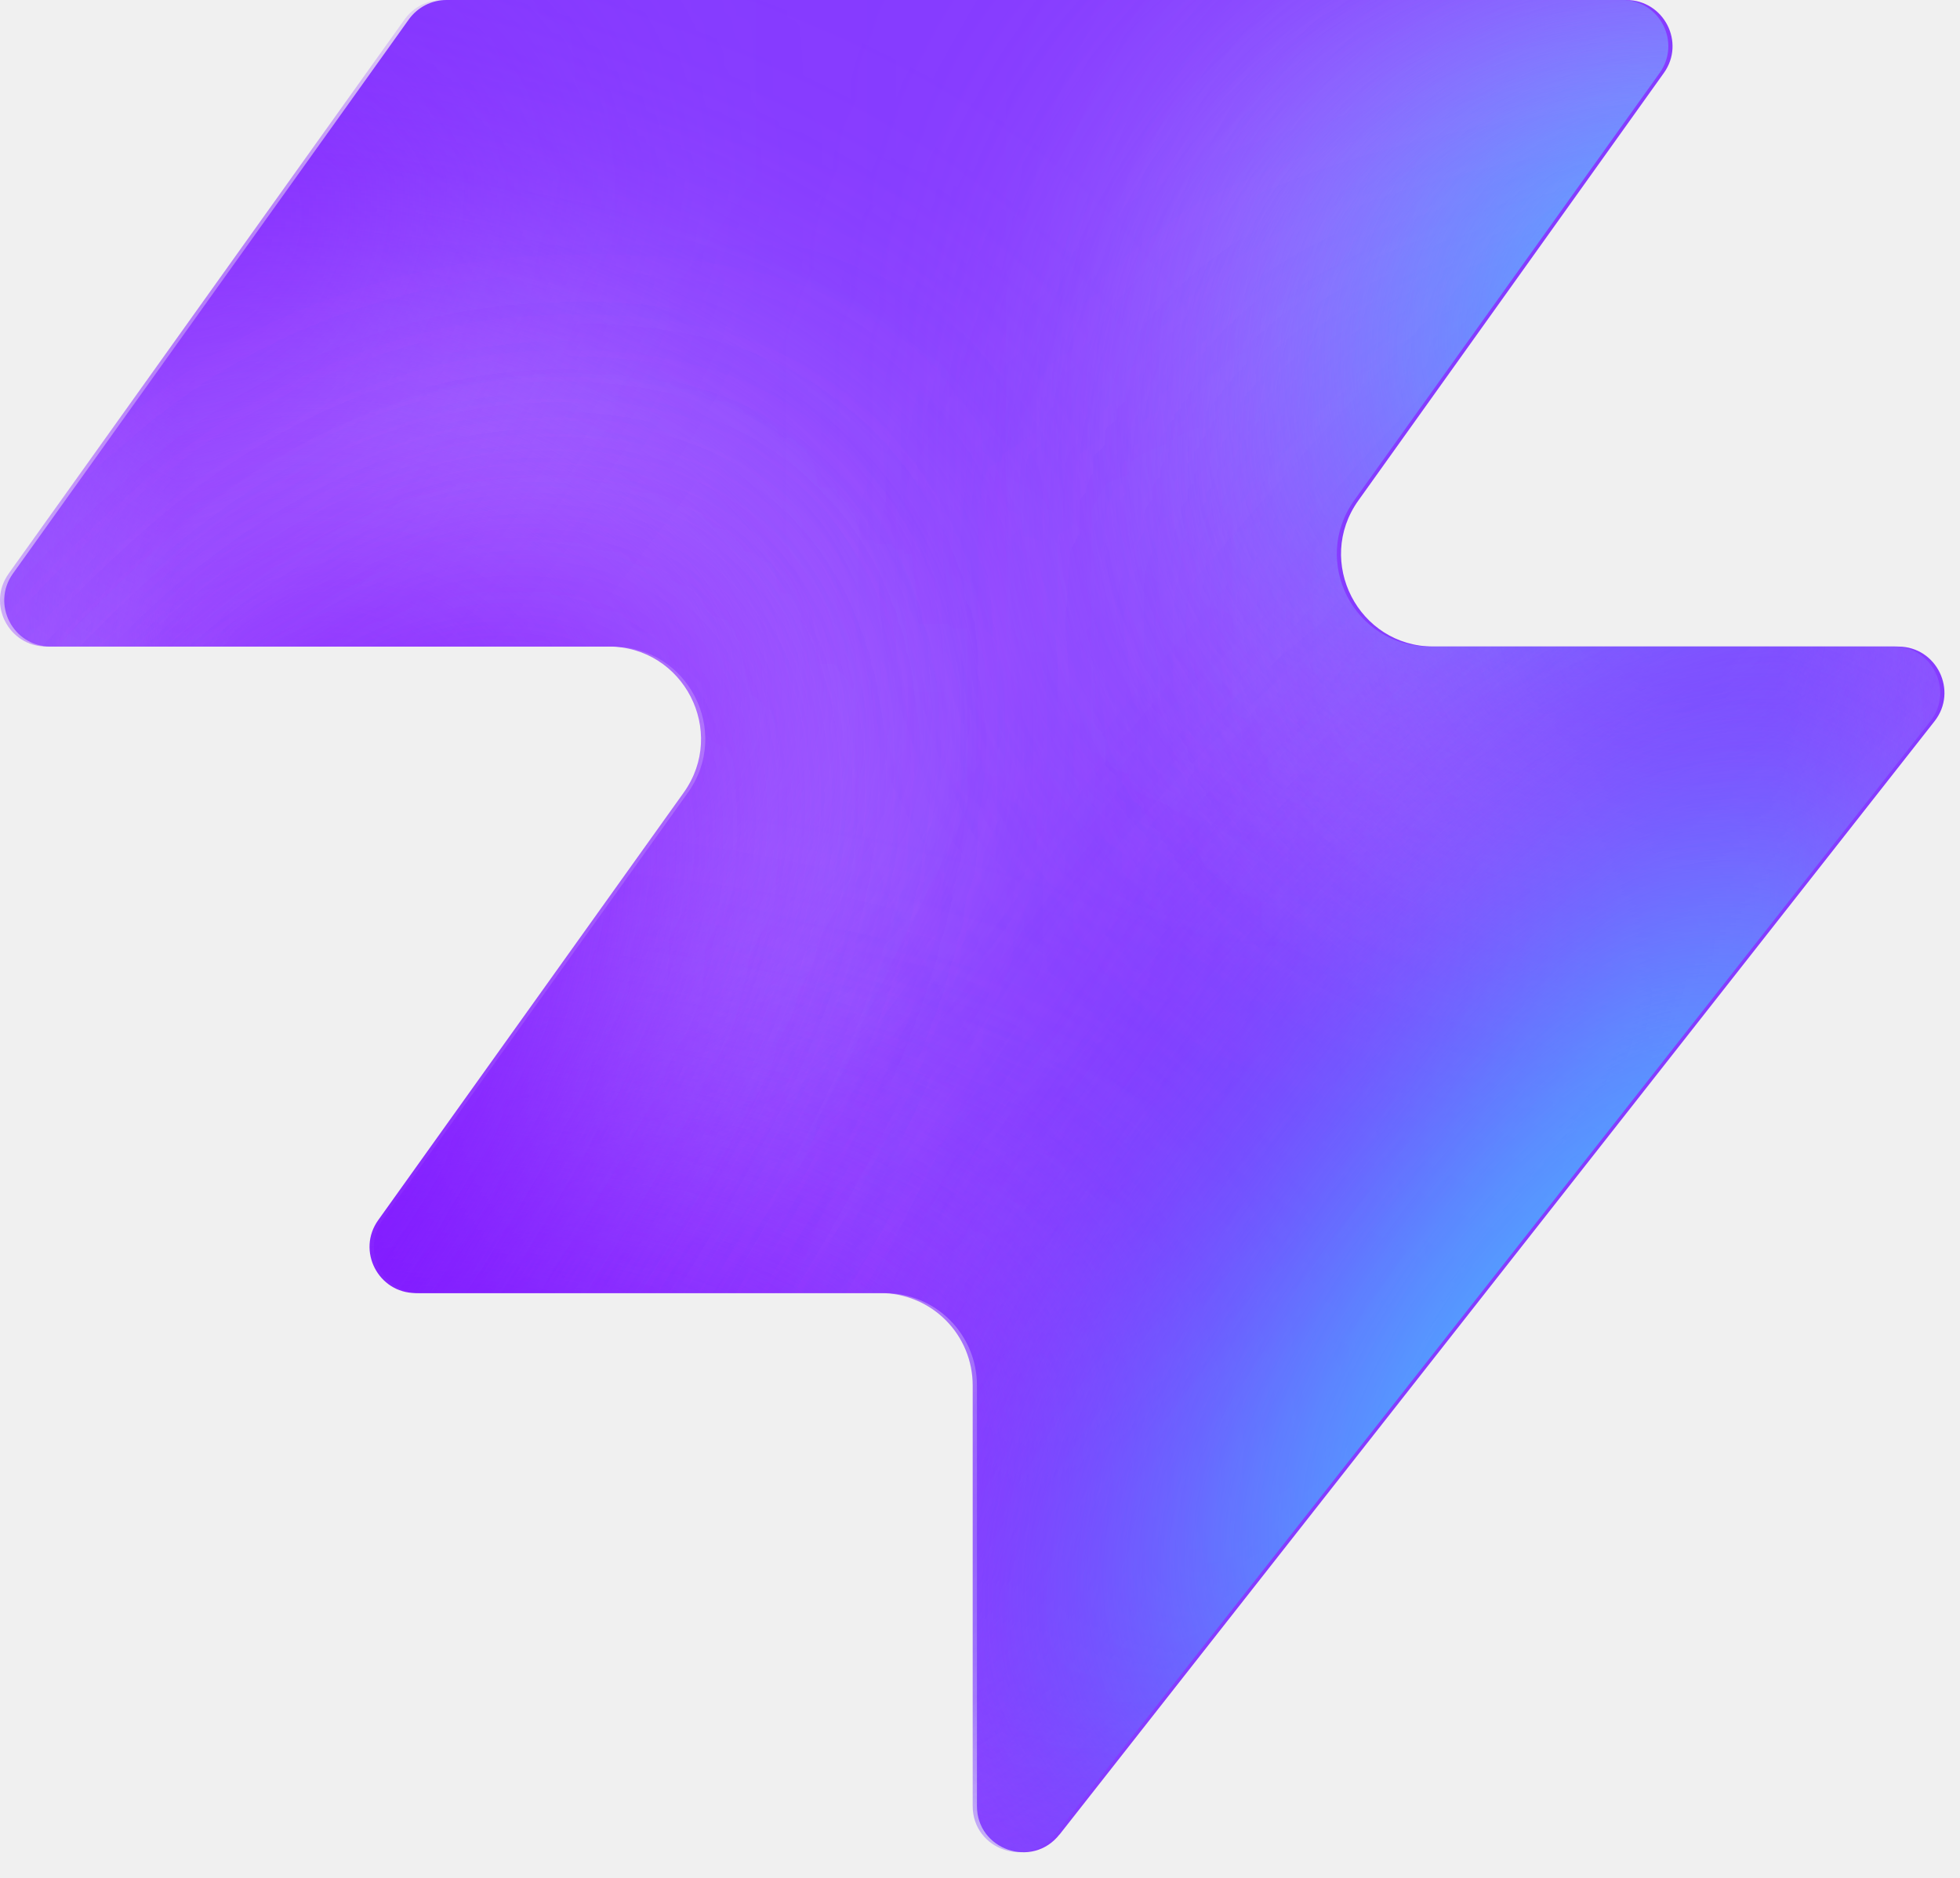
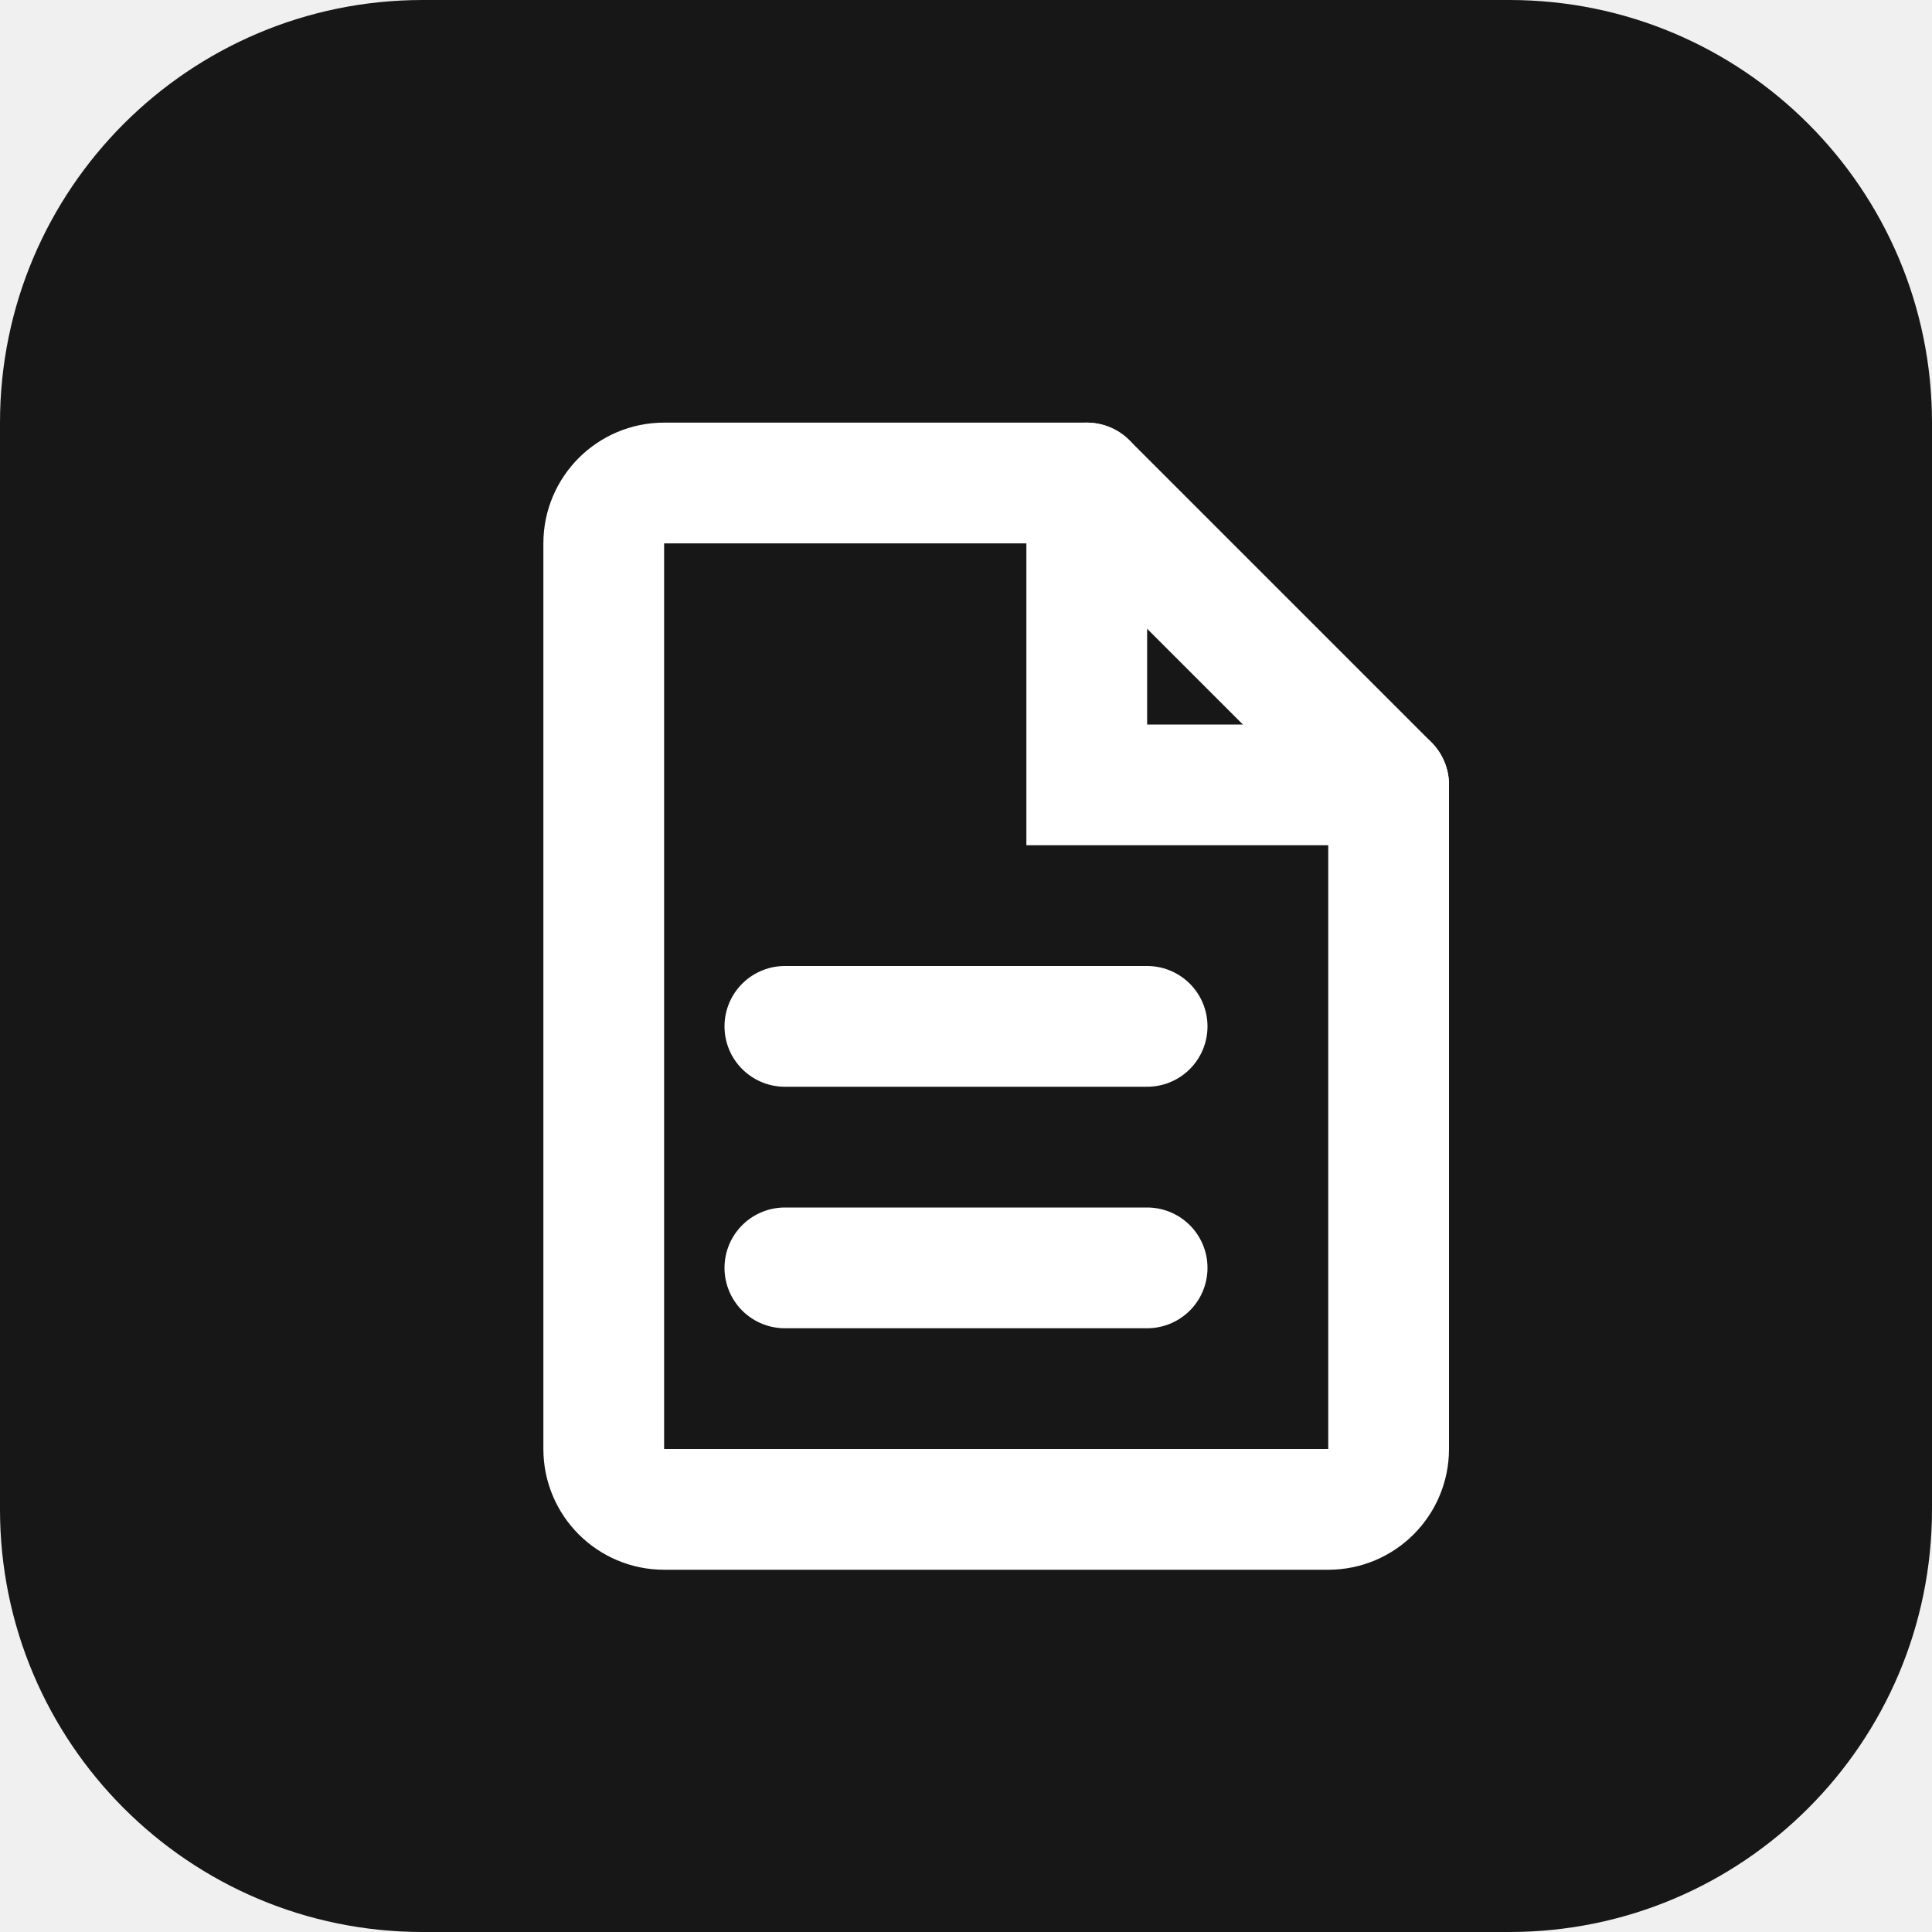
- <svg xmlns="http://www.w3.org/2000/svg" width="48" height="46" fill="none" viewBox="0 0 48 46">
-   <path fill="#863bff" d="M25.946 44.938c-.664.845-2.021.375-2.021-.698V33.937a2.26 2.26 0 0 0-2.262-2.262H10.287c-.92 0-1.456-1.04-.92-1.788l7.48-10.471c1.07-1.497 0-3.578-1.842-3.578H1.237c-.92 0-1.456-1.04-.92-1.788L10.013.474c.214-.297.556-.474.92-.474h28.894c.92 0 1.456 1.04.92 1.788l-7.48 10.471c-1.07 1.498 0 3.579 1.842 3.579h11.377c.943 0 1.473 1.088.89 1.83L25.947 44.94z" style="fill:#863bff;fill:color(display-p3 .525 .23 1);fill-opacity:1" />
-   <mask id="a" width="48" height="46" x="0" y="0" maskUnits="userSpaceOnUse" style="mask-type:alpha">
-     <path fill="#000" d="M25.842 44.938c-.664.844-2.021.375-2.021-.698V33.937a2.26 2.26 0 0 0-2.262-2.262H10.183c-.92 0-1.456-1.04-.92-1.788l7.48-10.471c1.07-1.498 0-3.579-1.842-3.579H1.133c-.92 0-1.456-1.04-.92-1.787L9.91.473c.214-.297.556-.474.92-.474h28.894c.92 0 1.456 1.04.92 1.788l-7.48 10.471c-1.07 1.498 0 3.578 1.842 3.578h11.377c.943 0 1.473 1.088.89 1.832L25.843 44.94z" style="fill:#000;fill-opacity:1" />
-   </mask>
-   <g mask="url(#a)">
-     <g filter="url(#b)">
-       <ellipse cx="5.508" cy="14.704" fill="#ede6ff" rx="5.508" ry="14.704" style="fill:#ede6ff;fill:color(display-p3 .927 .903 1);fill-opacity:1" transform="matrix(.00324 1 1 -.00324 -4.47 31.516)" />
-     </g>
-     <g filter="url(#c)">
-       <ellipse cx="10.399" cy="29.851" fill="#ede6ff" rx="10.399" ry="29.851" style="fill:#ede6ff;fill:color(display-p3 .927 .903 1);fill-opacity:1" transform="matrix(.00324 1 1 -.00324 -39.328 7.883)" />
-     </g>
-     <g filter="url(#d)">
-       <ellipse cx="5.508" cy="30.487" fill="#7e14ff" rx="5.508" ry="30.487" style="fill:#7e14ff;fill:color(display-p3 .492 .077 1);fill-opacity:1" transform="rotate(89.814 -25.913 -14.639)scale(1 -1)" />
-     </g>
-     <g filter="url(#e)">
-       <ellipse cx="5.508" cy="30.599" fill="#7e14ff" rx="5.508" ry="30.599" style="fill:#7e14ff;fill:color(display-p3 .492 .077 1);fill-opacity:1" transform="rotate(89.814 -32.644 -3.334)scale(1 -1)" />
-     </g>
-     <g filter="url(#f)">
-       <ellipse cx="5.508" cy="30.599" fill="#7e14ff" rx="5.508" ry="30.599" style="fill:#7e14ff;fill:color(display-p3 .492 .077 1);fill-opacity:1" transform="matrix(.00324 1 1 -.00324 -34.34 30.47)" />
-     </g>
-     <g filter="url(#g)">
-       <ellipse cx="14.072" cy="22.078" fill="#ede6ff" rx="14.072" ry="22.078" style="fill:#ede6ff;fill:color(display-p3 .927 .903 1);fill-opacity:1" transform="rotate(93.35 24.506 48.493)scale(-1 1)" />
-     </g>
-     <g filter="url(#h)">
-       <ellipse cx="3.47" cy="21.501" fill="#7e14ff" rx="3.47" ry="21.501" style="fill:#7e14ff;fill:color(display-p3 .492 .077 1);fill-opacity:1" transform="rotate(89.009 28.708 47.59)scale(-1 1)" />
-     </g>
-     <g filter="url(#i)">
-       <ellipse cx="3.47" cy="21.501" fill="#7e14ff" rx="3.47" ry="21.501" style="fill:#7e14ff;fill:color(display-p3 .492 .077 1);fill-opacity:1" transform="rotate(89.009 28.708 47.59)scale(-1 1)" />
-     </g>
-     <g filter="url(#j)">
-       <ellipse cx=".387" cy="8.972" fill="#7e14ff" rx="4.407" ry="29.108" style="fill:#7e14ff;fill:color(display-p3 .492 .077 1);fill-opacity:1" transform="rotate(39.51 .387 8.972)" />
-     </g>
-     <g filter="url(#k)">
-       <ellipse cx="47.523" cy="-6.092" fill="#7e14ff" rx="4.407" ry="29.108" style="fill:#7e14ff;fill:color(display-p3 .492 .077 1);fill-opacity:1" transform="rotate(37.892 47.523 -6.092)" />
-     </g>
-     <g filter="url(#l)">
-       <ellipse cx="41.412" cy="6.333" fill="#47bfff" rx="5.971" ry="9.665" style="fill:#47bfff;fill:color(display-p3 .28 .748 1);fill-opacity:1" transform="rotate(37.892 41.412 6.333)" />
-     </g>
-     <g filter="url(#m)">
-       <ellipse cx="-1.879" cy="38.332" fill="#7e14ff" rx="4.407" ry="29.108" style="fill:#7e14ff;fill:color(display-p3 .492 .077 1);fill-opacity:1" transform="rotate(37.892 -1.88 38.332)" />
-     </g>
-     <g filter="url(#n)">
-       <ellipse cx="-1.879" cy="38.332" fill="#7e14ff" rx="4.407" ry="29.108" style="fill:#7e14ff;fill:color(display-p3 .492 .077 1);fill-opacity:1" transform="rotate(37.892 -1.88 38.332)" />
-     </g>
-     <g filter="url(#o)">
-       <ellipse cx="35.651" cy="29.907" fill="#7e14ff" rx="4.407" ry="29.108" style="fill:#7e14ff;fill:color(display-p3 .492 .077 1);fill-opacity:1" transform="rotate(37.892 35.651 29.907)" />
-     </g>
-     <g filter="url(#p)">
-       <ellipse cx="38.418" cy="32.4" fill="#47bfff" rx="5.971" ry="15.297" style="fill:#47bfff;fill:color(display-p3 .28 .748 1);fill-opacity:1" transform="rotate(37.892 38.418 32.4)" />
-     </g>
-   </g>
-   <defs>
-     <filter id="b" width="60.045" height="41.654" x="-19.77" y="16.149" color-interpolation-filters="sRGB" filterUnits="userSpaceOnUse">
-       <feFlood flood-opacity="0" result="BackgroundImageFix" />
-       <feBlend in="SourceGraphic" in2="BackgroundImageFix" result="shape" />
-       <feGaussianBlur result="effect1_foregroundBlur_2002_17158" stdDeviation="7.659" />
-     </filter>
-     <filter id="c" width="90.34" height="51.437" x="-54.613" y="-7.533" color-interpolation-filters="sRGB" filterUnits="userSpaceOnUse">
-       <feFlood flood-opacity="0" result="BackgroundImageFix" />
-       <feBlend in="SourceGraphic" in2="BackgroundImageFix" result="shape" />
-       <feGaussianBlur result="effect1_foregroundBlur_2002_17158" stdDeviation="7.659" />
-     </filter>
-     <filter id="d" width="79.355" height="29.4" x="-49.64" y="2.03" color-interpolation-filters="sRGB" filterUnits="userSpaceOnUse">
-       <feFlood flood-opacity="0" result="BackgroundImageFix" />
-       <feBlend in="SourceGraphic" in2="BackgroundImageFix" result="shape" />
-       <feGaussianBlur result="effect1_foregroundBlur_2002_17158" stdDeviation="4.596" />
-     </filter>
-     <filter id="e" width="79.579" height="29.4" x="-45.045" y="20.029" color-interpolation-filters="sRGB" filterUnits="userSpaceOnUse">
-       <feFlood flood-opacity="0" result="BackgroundImageFix" />
-       <feBlend in="SourceGraphic" in2="BackgroundImageFix" result="shape" />
-       <feGaussianBlur result="effect1_foregroundBlur_2002_17158" stdDeviation="4.596" />
-     </filter>
-     <filter id="f" width="79.579" height="29.4" x="-43.513" y="21.178" color-interpolation-filters="sRGB" filterUnits="userSpaceOnUse">
-       <feFlood flood-opacity="0" result="BackgroundImageFix" />
-       <feBlend in="SourceGraphic" in2="BackgroundImageFix" result="shape" />
-       <feGaussianBlur result="effect1_foregroundBlur_2002_17158" stdDeviation="4.596" />
-     </filter>
-     <filter id="g" width="74.749" height="58.852" x="15.756" y="-17.901" color-interpolation-filters="sRGB" filterUnits="userSpaceOnUse">
-       <feFlood flood-opacity="0" result="BackgroundImageFix" />
-       <feBlend in="SourceGraphic" in2="BackgroundImageFix" result="shape" />
-       <feGaussianBlur result="effect1_foregroundBlur_2002_17158" stdDeviation="7.659" />
-     </filter>
-     <filter id="h" width="61.377" height="25.362" x="23.548" y="2.284" color-interpolation-filters="sRGB" filterUnits="userSpaceOnUse">
-       <feFlood flood-opacity="0" result="BackgroundImageFix" />
-       <feBlend in="SourceGraphic" in2="BackgroundImageFix" result="shape" />
-       <feGaussianBlur result="effect1_foregroundBlur_2002_17158" stdDeviation="4.596" />
-     </filter>
-     <filter id="i" width="61.377" height="25.362" x="23.548" y="2.284" color-interpolation-filters="sRGB" filterUnits="userSpaceOnUse">
-       <feFlood flood-opacity="0" result="BackgroundImageFix" />
-       <feBlend in="SourceGraphic" in2="BackgroundImageFix" result="shape" />
-       <feGaussianBlur result="effect1_foregroundBlur_2002_17158" stdDeviation="4.596" />
-     </filter>
-     <filter id="j" width="56.045" height="63.649" x="-27.636" y="-22.853" color-interpolation-filters="sRGB" filterUnits="userSpaceOnUse">
-       <feFlood flood-opacity="0" result="BackgroundImageFix" />
-       <feBlend in="SourceGraphic" in2="BackgroundImageFix" result="shape" />
-       <feGaussianBlur result="effect1_foregroundBlur_2002_17158" stdDeviation="4.596" />
-     </filter>
-     <filter id="k" width="54.814" height="64.646" x="20.116" y="-38.415" color-interpolation-filters="sRGB" filterUnits="userSpaceOnUse">
-       <feFlood flood-opacity="0" result="BackgroundImageFix" />
-       <feBlend in="SourceGraphic" in2="BackgroundImageFix" result="shape" />
-       <feGaussianBlur result="effect1_foregroundBlur_2002_17158" stdDeviation="4.596" />
-     </filter>
-     <filter id="l" width="33.541" height="35.313" x="24.641" y="-11.323" color-interpolation-filters="sRGB" filterUnits="userSpaceOnUse">
-       <feFlood flood-opacity="0" result="BackgroundImageFix" />
-       <feBlend in="SourceGraphic" in2="BackgroundImageFix" result="shape" />
-       <feGaussianBlur result="effect1_foregroundBlur_2002_17158" stdDeviation="4.596" />
-     </filter>
-     <filter id="m" width="54.814" height="64.646" x="-29.286" y="6.009" color-interpolation-filters="sRGB" filterUnits="userSpaceOnUse">
-       <feFlood flood-opacity="0" result="BackgroundImageFix" />
-       <feBlend in="SourceGraphic" in2="BackgroundImageFix" result="shape" />
-       <feGaussianBlur result="effect1_foregroundBlur_2002_17158" stdDeviation="4.596" />
-     </filter>
-     <filter id="n" width="54.814" height="64.646" x="-29.286" y="6.009" color-interpolation-filters="sRGB" filterUnits="userSpaceOnUse">
-       <feFlood flood-opacity="0" result="BackgroundImageFix" />
-       <feBlend in="SourceGraphic" in2="BackgroundImageFix" result="shape" />
-       <feGaussianBlur result="effect1_foregroundBlur_2002_17158" stdDeviation="4.596" />
-     </filter>
-     <filter id="o" width="54.814" height="64.646" x="8.244" y="-2.416" color-interpolation-filters="sRGB" filterUnits="userSpaceOnUse">
-       <feFlood flood-opacity="0" result="BackgroundImageFix" />
-       <feBlend in="SourceGraphic" in2="BackgroundImageFix" result="shape" />
-       <feGaussianBlur result="effect1_foregroundBlur_2002_17158" stdDeviation="4.596" />
-     </filter>
-     <filter id="p" width="39.409" height="43.623" x="18.713" y="10.588" color-interpolation-filters="sRGB" filterUnits="userSpaceOnUse">
-       <feFlood flood-opacity="0" result="BackgroundImageFix" />
-       <feBlend in="SourceGraphic" in2="BackgroundImageFix" result="shape" />
-       <feGaussianBlur result="effect1_foregroundBlur_2002_17158" stdDeviation="4.596" />
-     </filter>
-   </defs>
+ <svg xmlns="http://www.w3.org/2000/svg" viewBox="0 0 32 32">
+   <rect width="32" height="32" rx="7" fill="#171717" />
+   <path d="M11 8h7l5 5v11a1 1 0 0 1-1 1H11a1 1 0 0 1-1-1V9a1 1 0 0 1 1-1Z" fill="none" stroke="#fff" stroke-width="2" stroke-linejoin="round" />
+   <path d="M18 8v5h5M13 17h6M13 21h6" fill="none" stroke="#fff" stroke-width="2" stroke-linecap="round" />
</svg>
